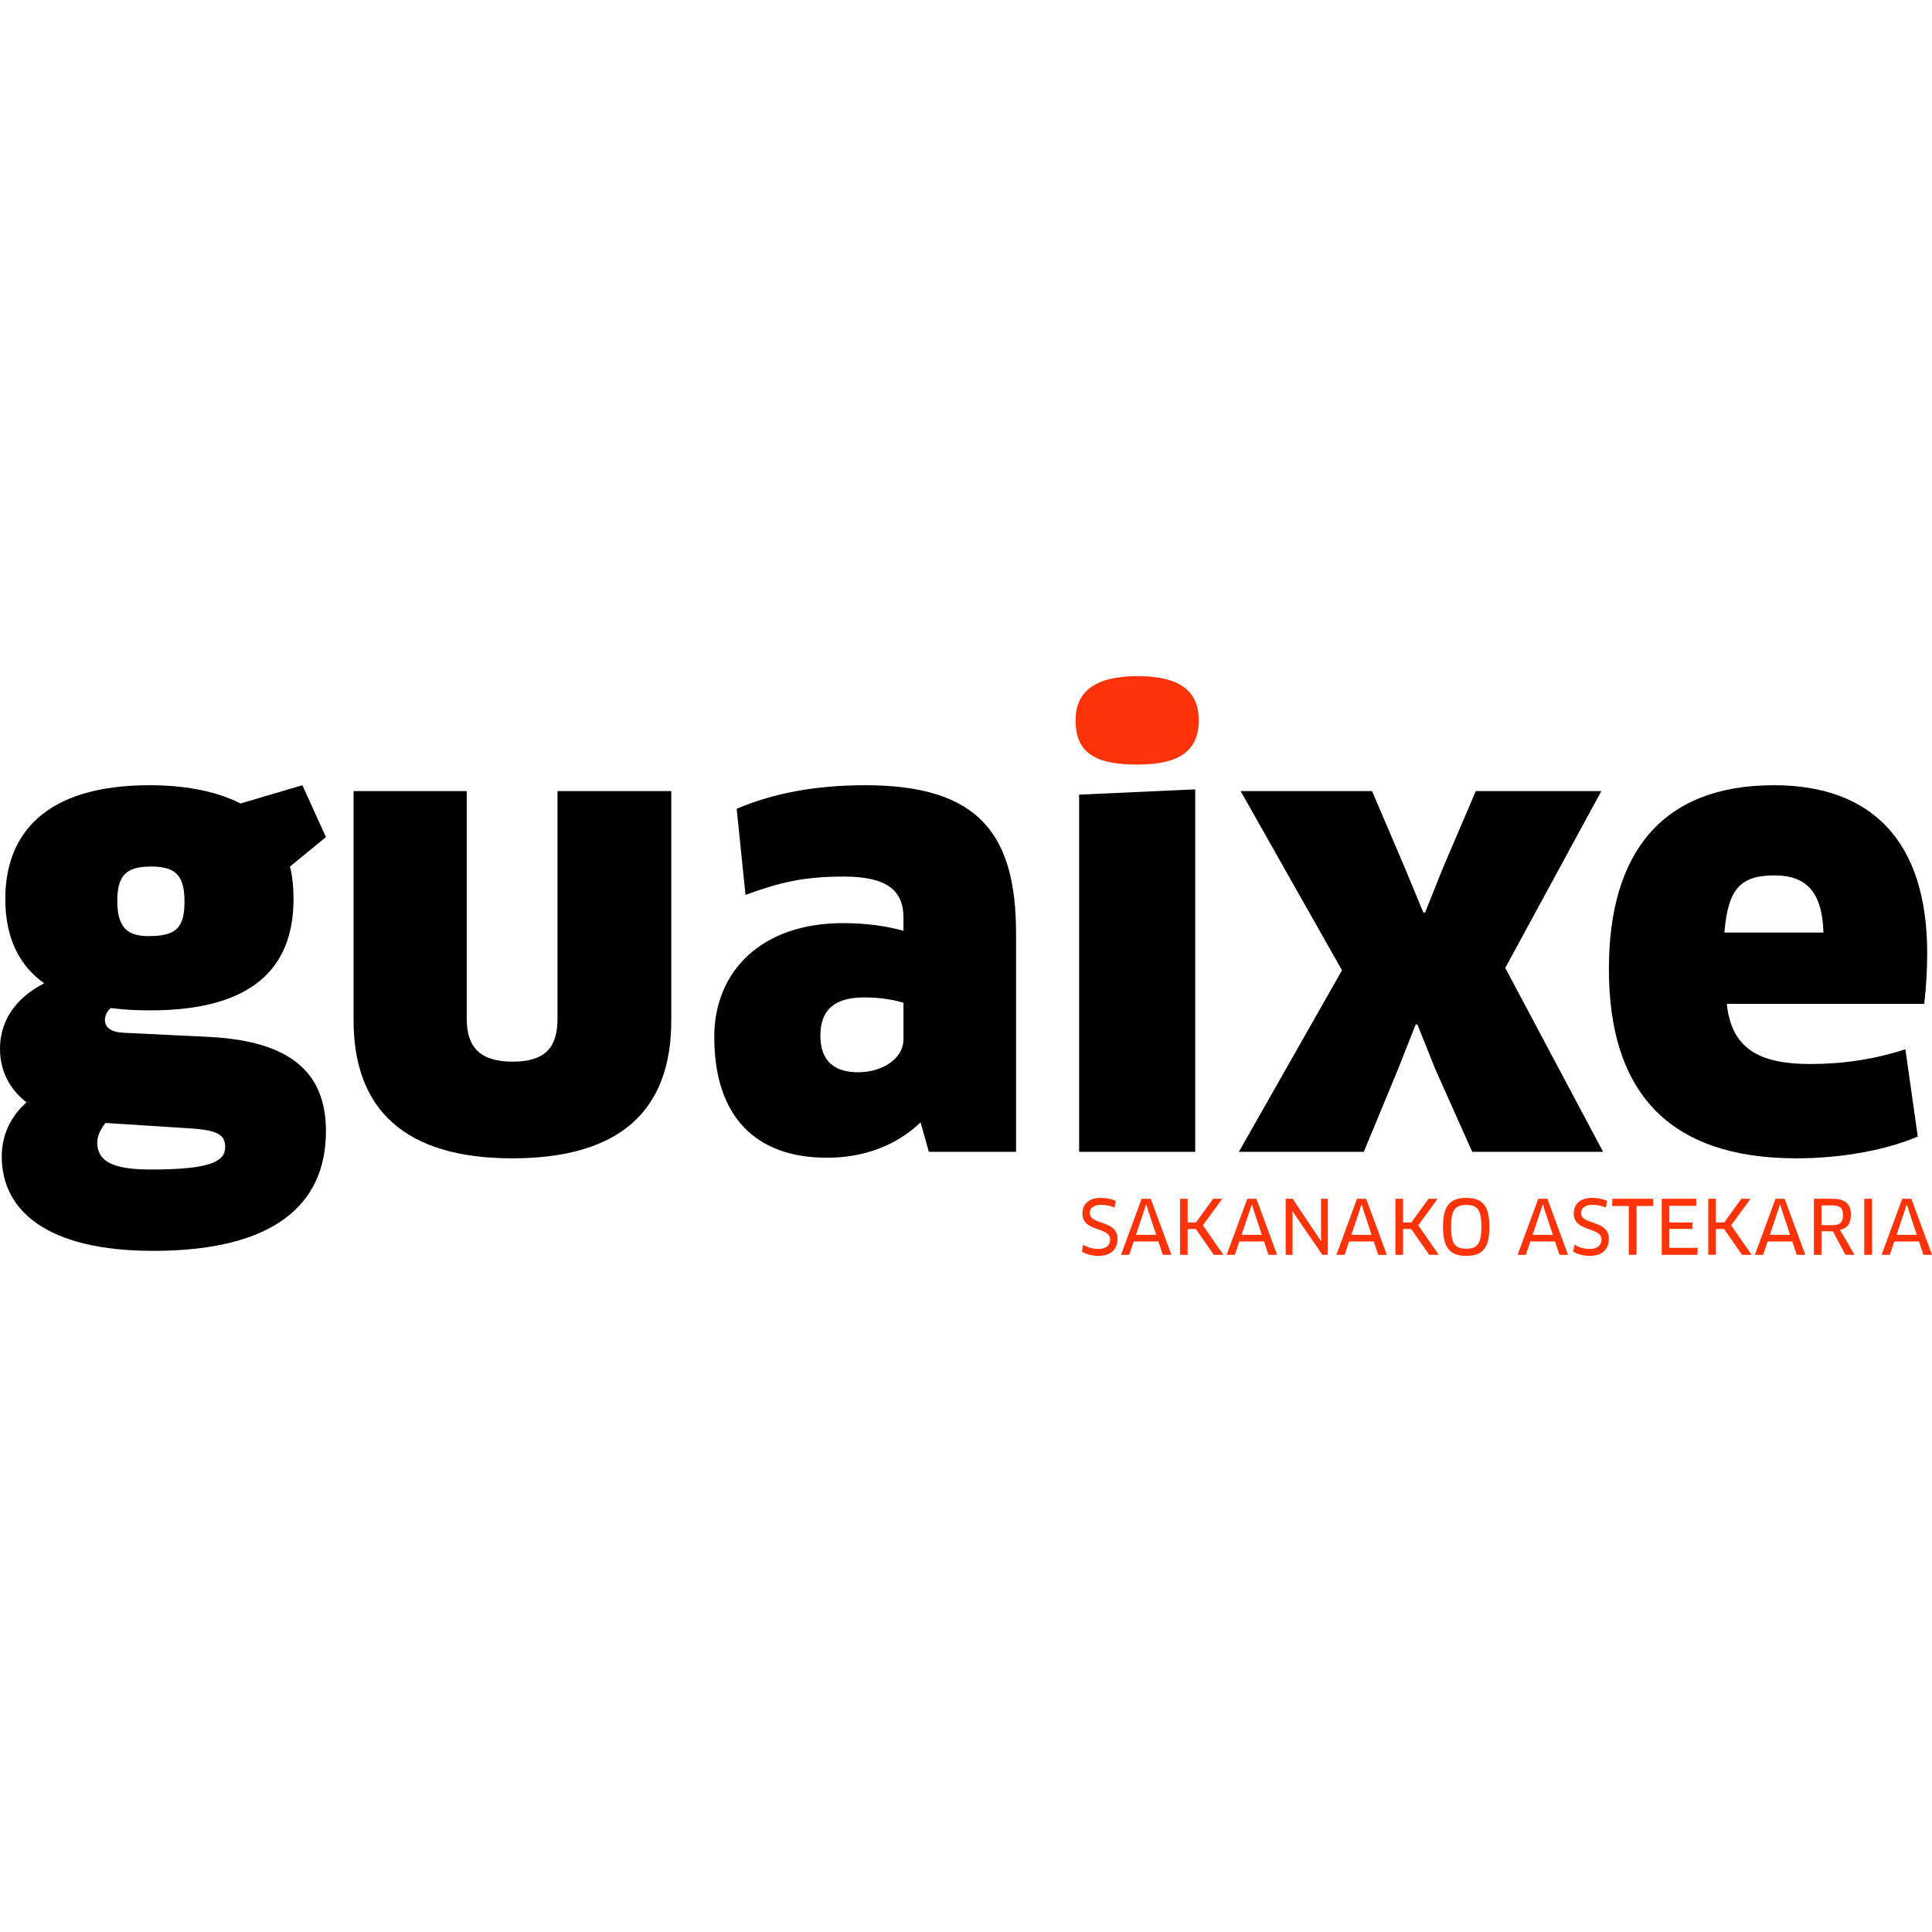
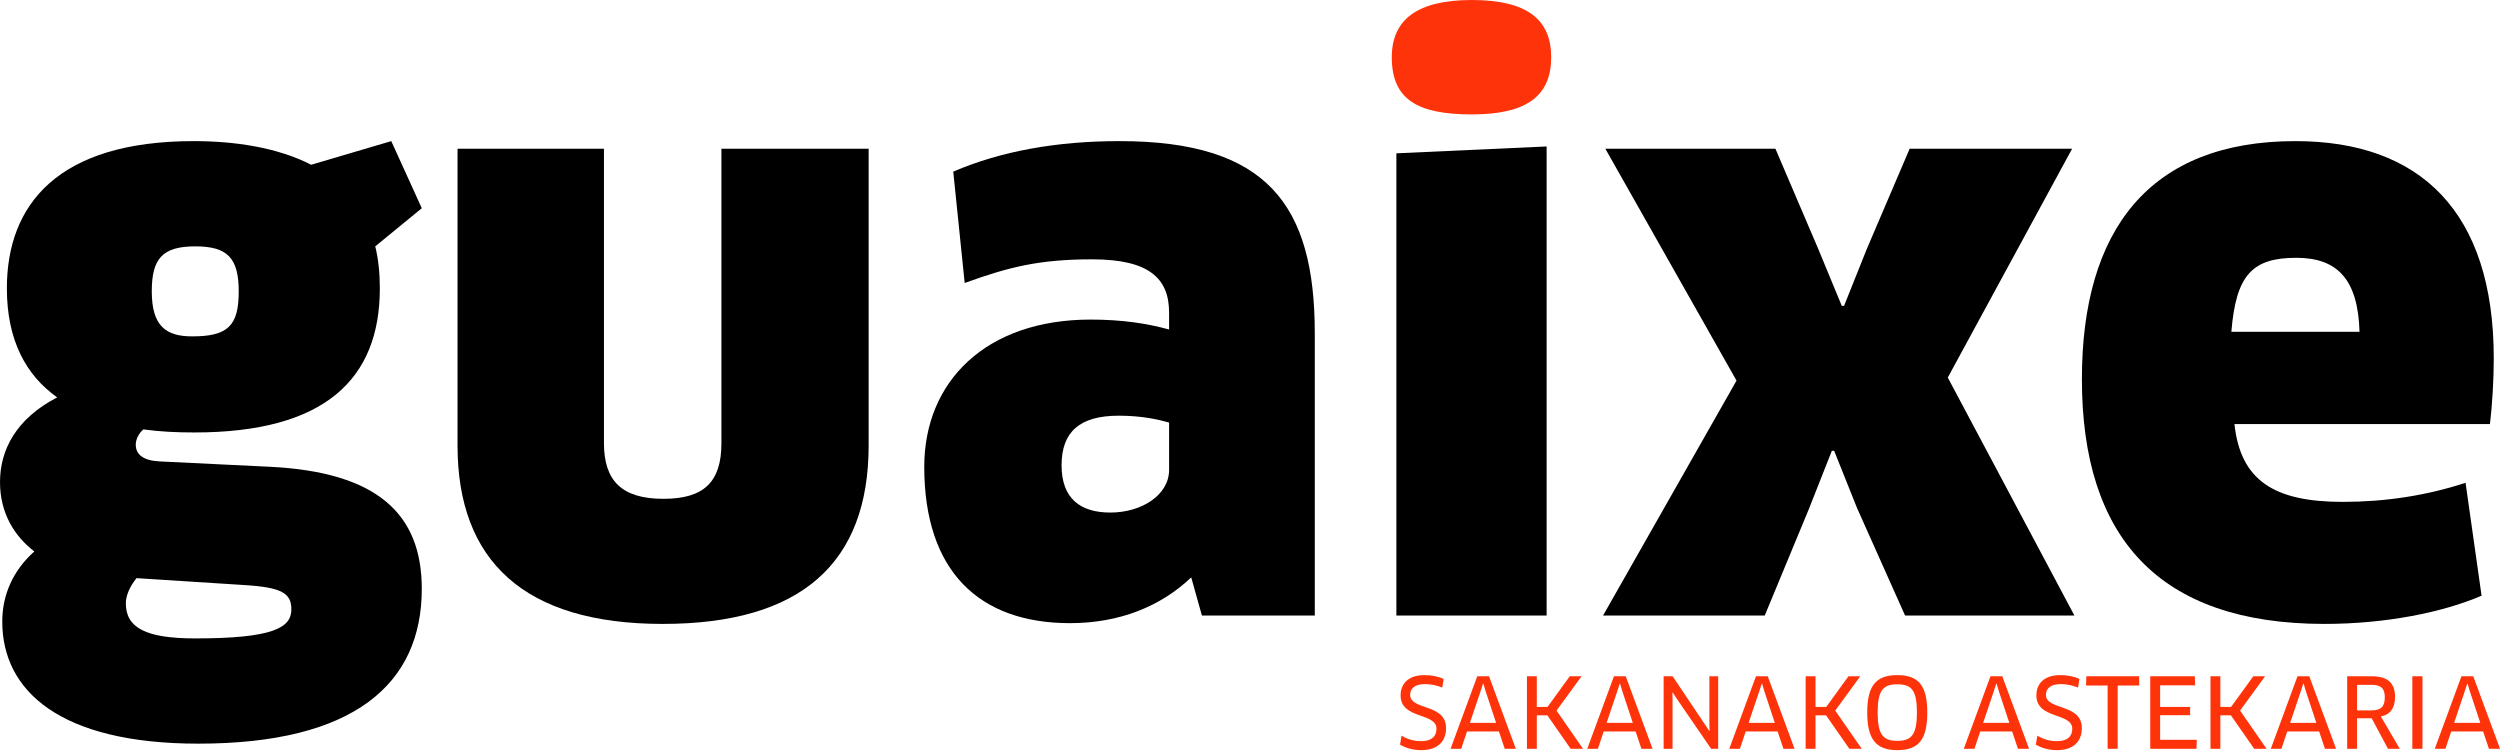
- <svg xmlns="http://www.w3.org/2000/svg" width="64" height="64" viewBox="0 0 16.933 16.933" version="1.1" id="svg30749">
+ <svg xmlns="http://www.w3.org/2000/svg" width="64" height="19.204" viewBox="0 0 16.933 5.081" version="1.1" id="svg30749">
  <defs id="defs30743" />
-   <g id="layer1" transform="translate(-60.89403,-88.91467)">
+   <g id="layer1" transform="translate(-60.89403,-94.84087)">
    <g id="g244" transform="matrix(0.04902344,0,0,0.04902344,105.3121,92.7211)">
      <g id="g206">
        <g id="g200">
          <path d="m -886.248,102.569 c -0.634,0.527 -1.055,1.372 -1.055,2.109 0,1.369 1.055,2.214 3.371,2.316 l 15.179,0.738 c 14.857,0.737 20.969,6.535 20.969,16.862 0,13.173 -9.38,21.392 -30.876,21.392 -19.074,0 -27.086,-7.271 -27.086,-16.86 0,-3.689 1.476,-7.061 4.427,-9.695 -2.736,-2.108 -4.739,-5.27 -4.739,-9.589 0,-4.427 2.212,-8.749 7.9,-11.698 -4.319,-3.056 -6.952,-7.904 -6.952,-15.069 0,-11.593 7.06,-20.338 25.819,-20.338 5.584,0 11.485,0.841 16.226,3.266 l 11.065,-3.266 4.216,9.272 -6.43,5.269 c 0.424,1.687 0.635,3.689 0.635,5.797 0,12.541 -7.588,19.916 -25.609,19.916 -2.424,0 -4.744,-0.104 -7.06,-0.422 z m -0.948,20.55 c -0.947,1.161 -1.476,2.426 -1.476,3.479 0,3.372 2.74,4.847 9.591,4.847 10.748,0 13.278,-1.475 13.278,-4.004 0,-2.213 -1.265,-3.056 -6.536,-3.371 z m 2.107,-39.623 c 0,4.847 2.002,6.219 5.584,6.219 4.953,0 6.429,-1.476 6.429,-6.219 0,-4.637 -1.579,-6.218 -6.005,-6.218 -4.533,0 -6.008,1.687 -6.008,6.218 z" id="path190" />
          <path d="m -786.045,104.782 c 0,16.229 -9.273,24.661 -28.453,24.661 -19.181,0 -28.347,-8.747 -28.347,-24.661 V 63.79 h 20.23 v 40.677 c 0,5.164 2.424,7.692 8.222,7.692 5.585,0 8.008,-2.316 8.008,-7.692 V 63.79 h 20.34 z" id="path192" />
          <path d="m -741.474,123.015 c -4.216,4.006 -9.906,6.322 -16.757,6.322 -12.541,0 -20.129,-7.165 -20.129,-21.604 0,-11.802 8.536,-20.339 22.973,-20.339 4.323,0 7.798,0.527 10.854,1.372 v -2.32 c 0,-4.741 -2.74,-7.376 -10.644,-7.376 -7.271,0 -11.487,1.055 -17.598,3.268 l -1.579,-15.387 c 6.639,-2.846 14.33,-4.214 22.973,-4.214 20.338,0 26.977,8.745 26.977,26.555 v 38.992 H -740 Z m -3.058,-21.394 c -1.475,-0.42 -3.795,-0.948 -6.955,-0.948 -5.375,0 -7.902,2.214 -7.902,6.85 0,4.637 2.635,6.534 6.743,6.534 4.319,0 8.114,-2.423 8.114,-5.901 z" id="path194" />
          <path d="m -649.486,113.425 -3.16,-7.904 h -0.317 l -3.161,8.011 -6.112,14.753 h -22.341 l 18.442,-32.458 -18.125,-32.036 h 23.5 l 5.9,13.804 3.269,7.905 h 0.313 l 3.161,-7.905 5.902,-13.804 h 22.446 l -17.177,31.614 17.495,32.88 h -23.396 z" id="path196" />
          <path d="m -618.416,95.616 c 0,-20.55 9.272,-32.879 29.504,-32.879 17.177,0 27.401,9.693 27.401,30.031 0,2.951 -0.21,6.43 -0.526,9.063 h -35.304 c 0.841,7.799 5.478,10.75 14.965,10.75 5.794,0 11.486,-0.843 16.967,-2.636 l 2.213,15.599 c -5.378,2.316 -13.277,3.898 -21.711,3.898 -22.972,0.001 -33.509,-12.012 -33.509,-33.826 z m 38.356,-6.536 c -0.211,-7.375 -3.161,-10.221 -8.745,-10.221 -6.112,0 -8.326,2.424 -8.96,10.221 z" id="path198" />
        </g>
        <path d="m -702.699,59.049 c -7.588,0 -11.066,-2.108 -11.066,-7.904 0,-5.165 3.479,-7.905 11.066,-7.905 7.693,0 10.958,2.74 10.958,7.905 0,5.268 -3.265,7.904 -10.958,7.904 z" id="path202" style="fill:#fe330a" />
        <path d="M -713.131,128.284 V 64.423 l 20.759,-0.948 v 64.81 h -20.759 z" id="path204" />
      </g>
      <g id="g242">
        <path d="m -709.687,146.883 c -1.15,0 -2.139,-0.293 -2.94,-0.761 l 0.214,-1.243 c 0.814,0.495 1.684,0.762 2.712,0.762 1.417,0 2.11,-0.641 2.11,-1.71 0,-2.271 -4.956,-1.282 -4.956,-4.609 0,-1.576 1.016,-2.807 3.3,-2.807 0.976,0 1.925,0.188 2.646,0.535 l -0.187,1.188 c -0.788,-0.307 -1.549,-0.48 -2.392,-0.48 -1.509,0 -2.045,0.694 -2.045,1.483 0,2.178 4.958,1.162 4.958,4.597 0,1.883 -1.215,3.045 -3.42,3.045 z" id="path208" style="fill:#fe330a" />
        <path d="m -698.964,144.305 h -4.41 l -0.801,2.392 h -1.47 l 3.688,-10.021 h 1.63 l 3.701,10.021 h -1.536 z m -2.526,-5.585 -1.481,4.396 h 3.619 l -1.456,-4.396 -0.307,-1.042 h -0.04 z" id="path210" style="fill:#fe330a" />
        <path d="m -689.052,146.696 -3.221,-4.623 h -1.456 v 4.623 h -1.363 v -10.021 h 1.363 v 4.235 h 1.482 l 3.074,-4.235 h 1.629 l -3.46,4.743 3.661,5.277 h -1.709 z" id="path212" style="fill:#fe330a" />
        <path d="m -680.077,144.305 h -4.41 l -0.801,2.392 h -1.469 l 3.687,-10.021 h 1.631 l 3.701,10.021 h -1.536 z m -2.526,-5.585 -1.482,4.396 h 3.62 l -1.456,-4.396 -0.307,-1.042 h -0.04 z" id="path214" style="fill:#fe330a" />
        <path d="m -669.646,146.696 -4.729,-6.895 -0.588,-0.908 -0.027,0.014 0.015,1.082 v 6.707 h -1.23 v -10.021 h 1.243 l 5.077,7.576 0.026,-0.014 -0.026,-1.069 v -6.493 h 1.216 v 10.021 z" id="path216" style="fill:#fe330a" />
        <path d="m -660.457,144.305 h -4.408 l -0.803,2.392 h -1.47 l 3.688,-10.021 h 1.631 l 3.701,10.021 h -1.537 z m -2.525,-5.585 -1.482,4.396 h 3.62 l -1.455,-4.396 -0.309,-1.042 h -0.039 z" id="path218" style="fill:#fe330a" />
        <path d="m -650.545,146.696 -3.22,-4.623 h -1.456 v 4.623 h -1.364 v -10.021 h 1.364 v 4.235 h 1.482 l 3.072,-4.235 h 1.631 l -3.461,4.743 3.661,5.277 h -1.709 z" id="path220" style="fill:#fe330a" />
        <path d="m -643.923,146.883 c -2.966,0 -4.154,-1.536 -4.154,-5.196 0,-3.662 1.174,-5.172 4.154,-5.172 2.993,0 4.142,1.51 4.142,5.172 0,3.687 -1.149,5.196 -4.142,5.196 z m 0,-9.098 c -1.964,0 -2.712,0.827 -2.712,3.901 0,3.059 0.748,3.914 2.712,3.914 1.964,0 2.713,-0.855 2.713,-3.914 0,-3.074 -0.734,-3.901 -2.713,-3.901 z" id="path222" style="fill:#fe330a" />
        <path d="m -628.054,144.305 h -4.41 l -0.801,2.392 h -1.47 l 3.688,-10.021 h 1.63 l 3.701,10.021 h -1.536 z m -2.525,-5.585 -1.482,4.396 h 3.62 l -1.457,-4.396 -0.307,-1.042 h -0.04 z" id="path224" style="fill:#fe330a" />
        <path d="m -621.845,146.883 c -1.149,0 -2.137,-0.293 -2.939,-0.761 l 0.214,-1.243 c 0.815,0.495 1.683,0.762 2.712,0.762 1.417,0 2.111,-0.641 2.111,-1.71 0,-2.271 -4.957,-1.282 -4.957,-4.609 0,-1.576 1.016,-2.807 3.301,-2.807 0.975,0 1.924,0.188 2.645,0.535 l -0.187,1.188 c -0.788,-0.307 -1.55,-0.48 -2.392,-0.48 -1.51,0 -2.045,0.694 -2.045,1.483 0,2.178 4.958,1.162 4.958,4.597 0,1.883 -1.216,3.045 -3.421,3.045 z" id="path226" style="fill:#fe330a" />
        <path d="m -613.472,137.959 v 8.737 h -1.39 v -8.737 h -2.98 l 0.04,-1.283 h 7.283 l 0.025,1.283 z" id="path228" style="fill:#fe330a" />
        <path d="m -602.545,145.454 -0.04,1.242 h -6.388 v -10.021 h 6.16 l 0.04,1.256 h -4.836 v 2.979 h 4.142 v 1.149 h -4.142 v 3.394 h 5.064 z" id="path230" style="fill:#fe330a" />
        <path d="m -594.612,146.696 -3.219,-4.623 h -1.457 v 4.623 h -1.363 v -10.021 h 1.363 v 4.235 h 1.482 l 3.072,-4.235 h 1.631 l -3.46,4.743 3.661,5.277 h -1.71 z" id="path232" style="fill:#fe330a" />
        <path d="m -585.637,144.305 h -4.408 l -0.803,2.392 h -1.47 l 3.688,-10.021 h 1.631 l 3.701,10.021 h -1.537 z m -2.525,-5.585 -1.482,4.396 h 3.62 l -1.455,-4.396 -0.309,-1.042 h -0.039 z" id="path234" style="fill:#fe330a" />
        <path d="m -577.114,142.221 2.618,4.476 h -1.629 l -2.259,-4.222 h -2.017 v 4.222 h -1.364 v -10.021 h 3.395 c 2.191,0 3.22,0.922 3.22,2.859 0,1.536 -0.696,2.472 -1.964,2.686 z m -1.256,-4.357 h -2.03 v 3.527 h 1.977 c 1.282,0 1.857,-0.48 1.857,-1.804 0,-1.255 -0.548,-1.723 -1.804,-1.723 z" id="path236" style="fill:#fe330a" />
        <path d="m -572.763,136.676 h 1.402 v 10.021 h -1.402 z" id="path238" style="fill:#fe330a" />
        <path d="m -562.984,144.305 h -4.408 l -0.802,2.392 h -1.47 l 3.687,-10.021 h 1.631 l 3.701,10.021 h -1.536 z m -2.526,-5.585 -1.481,4.396 h 3.619 l -1.455,-4.396 -0.308,-1.042 h -0.04 z" id="path240" style="fill:#fe330a" />
      </g>
    </g>
  </g>
</svg>
